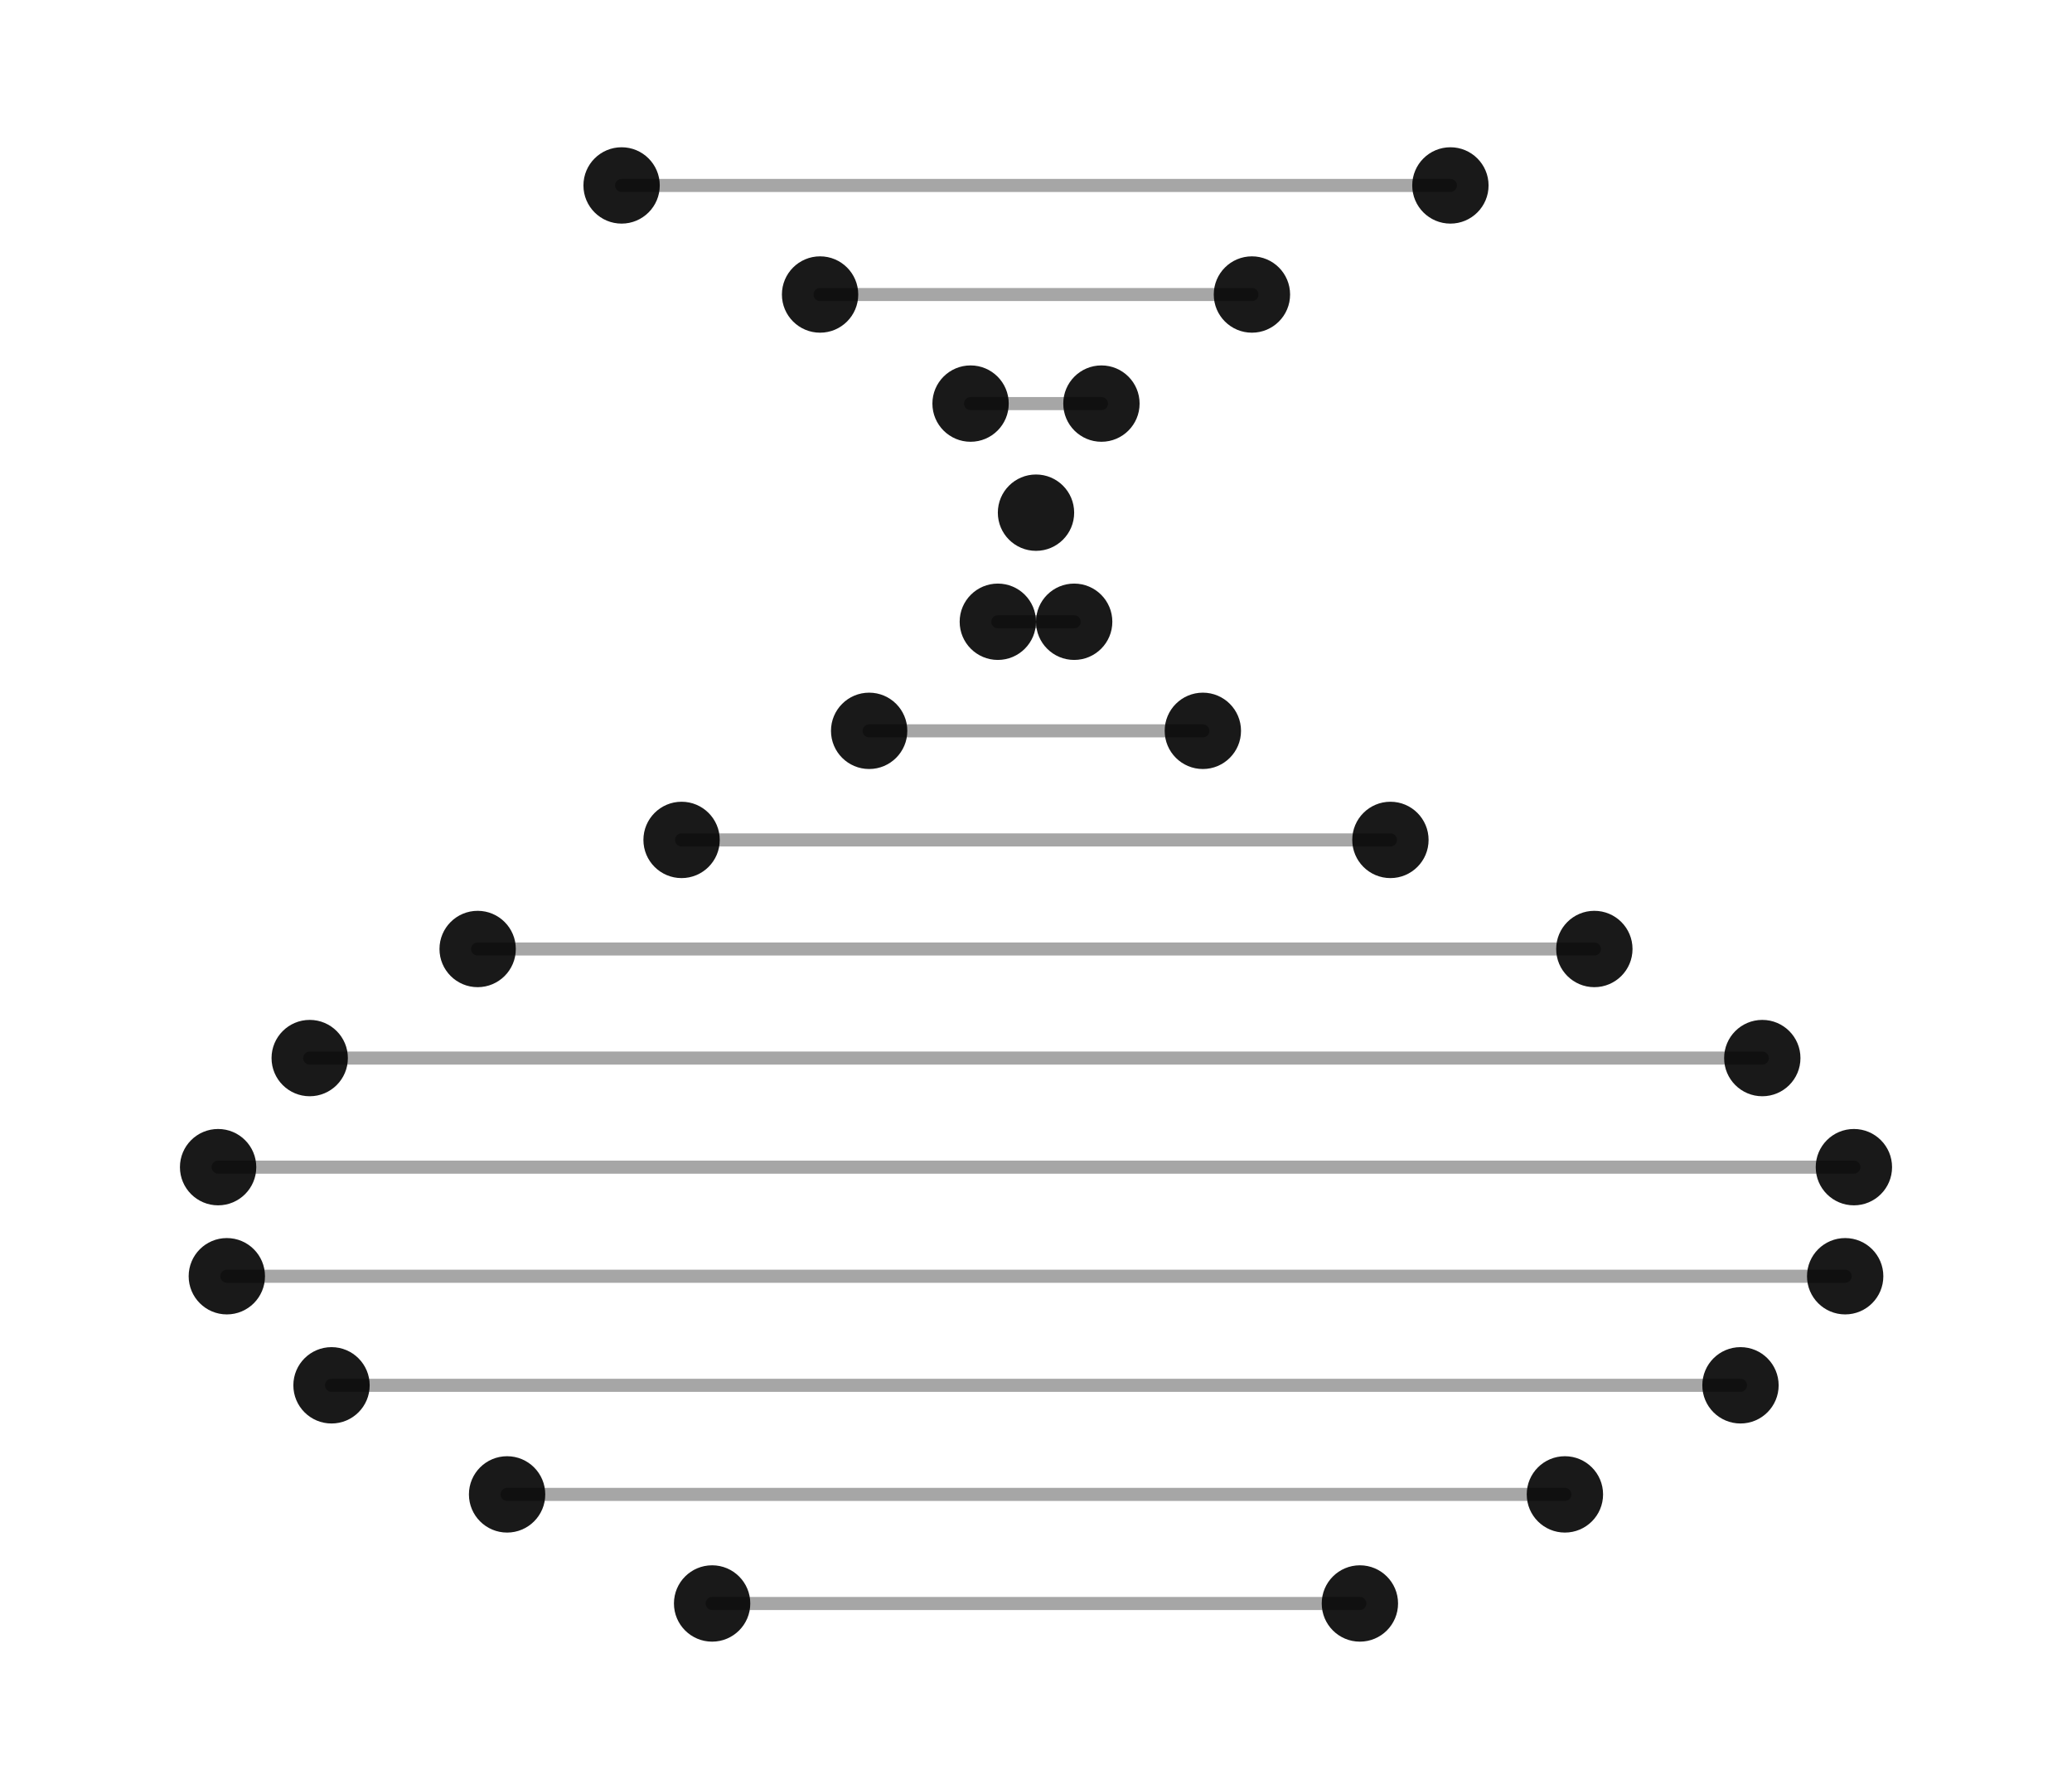
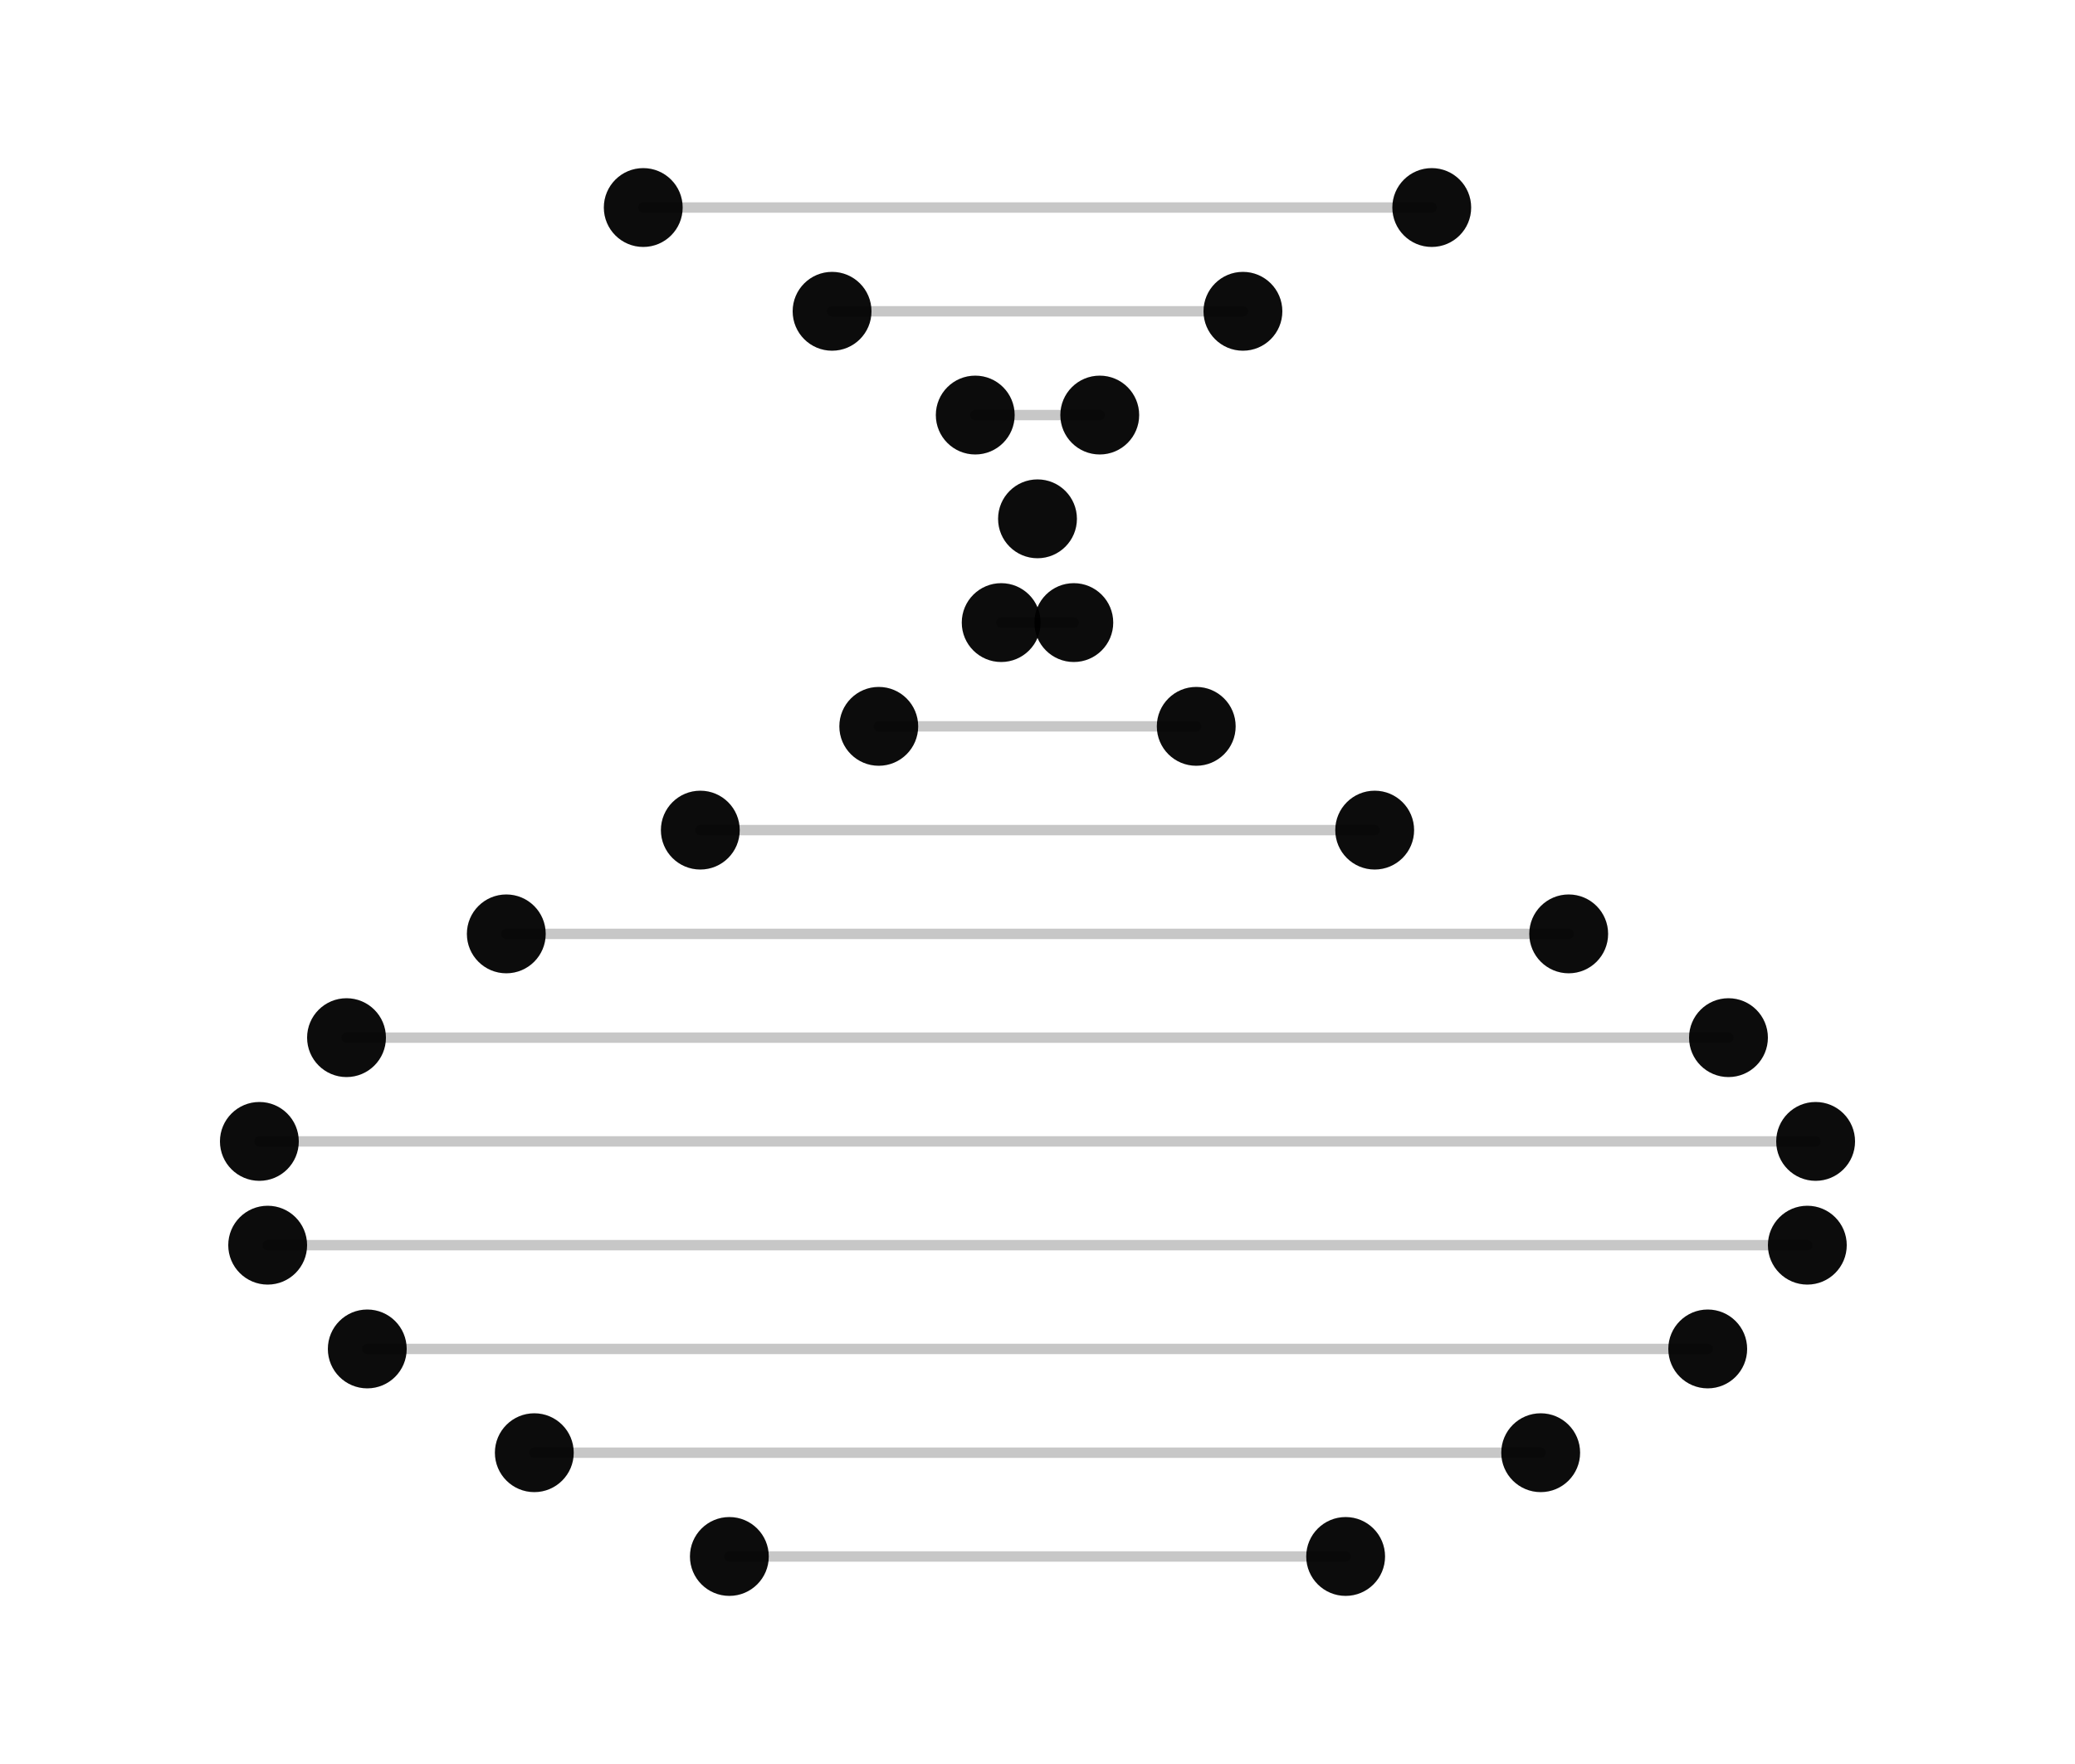
- <svg xmlns="http://www.w3.org/2000/svg" viewBox="65 18 190 164" width="100%" height="100%" fill="none">
-   <line x1="122.0" y1="35.0" x2="198.0" y2="35.0" stroke="currentColor" stroke-width="1.2" stroke-opacity="0.35" stroke-linecap="round" />
-   <circle cx="122.0" cy="35.0" r="3.5" fill="currentColor" fill-opacity="0.9" />
-   <circle cx="198.0" cy="35.0" r="3.5" fill="currentColor" fill-opacity="0.9" />
-   <line x1="140.2" y1="45.0" x2="179.8" y2="45.0" stroke="currentColor" stroke-width="1.2" stroke-opacity="0.35" stroke-linecap="round" />
-   <circle cx="140.2" cy="45.0" r="3.5" fill="currentColor" fill-opacity="0.9" />
-   <circle cx="179.8" cy="45.0" r="3.5" fill="currentColor" fill-opacity="0.9" />
-   <line x1="154.0" y1="55.0" x2="166.0" y2="55.0" stroke="currentColor" stroke-width="1.2" stroke-opacity="0.35" stroke-linecap="round" />
-   <circle cx="154.0" cy="55.0" r="3.5" fill="currentColor" fill-opacity="0.9" />
-   <circle cx="166.0" cy="55.0" r="3.5" fill="currentColor" fill-opacity="0.9" />
-   <circle cx="160.0" cy="65.0" r="3.5" fill="currentColor" fill-opacity="0.9" />
-   <line x1="156.5" y1="75.0" x2="163.5" y2="75.0" stroke="currentColor" stroke-width="1.2" stroke-opacity="0.35" stroke-linecap="round" />
-   <circle cx="156.5" cy="75.0" r="3.5" fill="currentColor" fill-opacity="0.9" />
-   <circle cx="163.5" cy="75.0" r="3.5" fill="currentColor" fill-opacity="0.9" />
-   <line x1="144.7" y1="85.0" x2="175.3" y2="85.0" stroke="currentColor" stroke-width="1.2" stroke-opacity="0.35" stroke-linecap="round" />
-   <circle cx="144.7" cy="85.0" r="3.5" fill="currentColor" fill-opacity="0.9" />
-   <circle cx="175.3" cy="85.0" r="3.5" fill="currentColor" fill-opacity="0.9" />
-   <line x1="127.5" y1="95.0" x2="192.5" y2="95.0" stroke="currentColor" stroke-width="1.2" stroke-opacity="0.35" stroke-linecap="round" />
-   <circle cx="127.5" cy="95.0" r="3.5" fill="currentColor" fill-opacity="0.9" />
-   <circle cx="192.5" cy="95.0" r="3.5" fill="currentColor" fill-opacity="0.9" />
-   <line x1="108.8" y1="105.0" x2="211.2" y2="105.0" stroke="currentColor" stroke-width="1.2" stroke-opacity="0.35" stroke-linecap="round" />
-   <circle cx="108.8" cy="105.0" r="3.5" fill="currentColor" fill-opacity="0.9" />
-   <circle cx="211.2" cy="105.0" r="3.5" fill="currentColor" fill-opacity="0.9" />
-   <line x1="93.4" y1="115.0" x2="226.6" y2="115.0" stroke="currentColor" stroke-width="1.2" stroke-opacity="0.35" stroke-linecap="round" />
-   <circle cx="93.4" cy="115.0" r="3.5" fill="currentColor" fill-opacity="0.9" />
-   <circle cx="226.6" cy="115.0" r="3.5" fill="currentColor" fill-opacity="0.9" />
-   <line x1="85.0" y1="125.0" x2="235.0" y2="125.0" stroke="currentColor" stroke-width="1.2" stroke-opacity="0.35" stroke-linecap="round" />
-   <circle cx="85.0" cy="125.0" r="3.5" fill="currentColor" fill-opacity="0.9" />
-   <circle cx="235.0" cy="125.0" r="3.5" fill="currentColor" fill-opacity="0.9" />
-   <line x1="85.8" y1="135.0" x2="234.2" y2="135.0" stroke="currentColor" stroke-width="1.2" stroke-opacity="0.35" stroke-linecap="round" />
-   <circle cx="85.8" cy="135.0" r="3.5" fill="currentColor" fill-opacity="0.9" />
-   <circle cx="234.2" cy="135.0" r="3.5" fill="currentColor" fill-opacity="0.9" />
-   <line x1="95.4" y1="145.0" x2="224.6" y2="145.0" stroke="currentColor" stroke-width="1.2" stroke-opacity="0.35" stroke-linecap="round" />
-   <circle cx="95.4" cy="145.0" r="3.5" fill="currentColor" fill-opacity="0.9" />
-   <circle cx="224.6" cy="145.0" r="3.5" fill="currentColor" fill-opacity="0.9" />
-   <line x1="111.5" y1="155.0" x2="208.5" y2="155.0" stroke="currentColor" stroke-width="1.2" stroke-opacity="0.35" stroke-linecap="round" />
-   <circle cx="111.5" cy="155.0" r="3.5" fill="currentColor" fill-opacity="0.9" />
-   <circle cx="208.5" cy="155.0" r="3.5" fill="currentColor" fill-opacity="0.9" />
-   <line x1="130.3" y1="165.0" x2="189.7" y2="165.0" stroke="currentColor" stroke-width="1.2" stroke-opacity="0.35" stroke-linecap="round" />
-   <circle cx="130.3" cy="165.0" r="3.5" fill="currentColor" fill-opacity="0.9" />
-   <circle cx="189.7" cy="165.0" r="3.5" fill="currentColor" fill-opacity="0.9" />
+ <svg xmlns="http://www.w3.org/2000/svg" viewBox="60 15 200 170" width="100%" height="100%" fill="none">
+   <line x1="122.0" y1="35.0" x2="198.0" y2="35.0" stroke="currentColor" stroke-width="1.0" stroke-opacity="0.22" stroke-linecap="round" />
+   <circle cx="122.0" cy="35.0" r="3.8" fill="currentColor" fill-opacity="0.95" />
+   <circle cx="198.0" cy="35.0" r="3.8" fill="currentColor" fill-opacity="0.95" />
+   <line x1="140.2" y1="45.0" x2="179.8" y2="45.0" stroke="currentColor" stroke-width="1.0" stroke-opacity="0.22" stroke-linecap="round" />
+   <circle cx="140.2" cy="45.0" r="3.8" fill="currentColor" fill-opacity="0.95" />
+   <circle cx="179.8" cy="45.0" r="3.8" fill="currentColor" fill-opacity="0.95" />
+   <line x1="154.0" y1="55.0" x2="166.0" y2="55.0" stroke="currentColor" stroke-width="1.0" stroke-opacity="0.22" stroke-linecap="round" />
+   <circle cx="154.0" cy="55.0" r="3.8" fill="currentColor" fill-opacity="0.95" />
+   <circle cx="166.0" cy="55.0" r="3.8" fill="currentColor" fill-opacity="0.95" />
+   <circle cx="160.0" cy="65.0" r="3.8" fill="currentColor" fill-opacity="0.95" />
+   <line x1="156.5" y1="75.0" x2="163.5" y2="75.0" stroke="currentColor" stroke-width="1.0" stroke-opacity="0.22" stroke-linecap="round" />
+   <circle cx="156.5" cy="75.0" r="3.8" fill="currentColor" fill-opacity="0.95" />
+   <circle cx="163.5" cy="75.0" r="3.8" fill="currentColor" fill-opacity="0.95" />
+   <line x1="144.7" y1="85.0" x2="175.3" y2="85.0" stroke="currentColor" stroke-width="1.0" stroke-opacity="0.22" stroke-linecap="round" />
+   <circle cx="144.7" cy="85.0" r="3.8" fill="currentColor" fill-opacity="0.95" />
+   <circle cx="175.3" cy="85.0" r="3.8" fill="currentColor" fill-opacity="0.95" />
+   <line x1="127.5" y1="95.0" x2="192.5" y2="95.0" stroke="currentColor" stroke-width="1.0" stroke-opacity="0.22" stroke-linecap="round" />
+   <circle cx="127.5" cy="95.0" r="3.8" fill="currentColor" fill-opacity="0.95" />
+   <circle cx="192.5" cy="95.0" r="3.8" fill="currentColor" fill-opacity="0.95" />
+   <line x1="108.8" y1="105.0" x2="211.2" y2="105.0" stroke="currentColor" stroke-width="1.0" stroke-opacity="0.22" stroke-linecap="round" />
+   <circle cx="108.8" cy="105.0" r="3.8" fill="currentColor" fill-opacity="0.95" />
+   <circle cx="211.2" cy="105.0" r="3.8" fill="currentColor" fill-opacity="0.95" />
+   <line x1="93.4" y1="115.0" x2="226.6" y2="115.0" stroke="currentColor" stroke-width="1.0" stroke-opacity="0.22" stroke-linecap="round" />
+   <circle cx="93.4" cy="115.0" r="3.8" fill="currentColor" fill-opacity="0.95" />
+   <circle cx="226.6" cy="115.0" r="3.8" fill="currentColor" fill-opacity="0.95" />
+   <line x1="85.0" y1="125.0" x2="235.0" y2="125.0" stroke="currentColor" stroke-width="1.0" stroke-opacity="0.22" stroke-linecap="round" />
+   <circle cx="85.0" cy="125.0" r="3.8" fill="currentColor" fill-opacity="0.95" />
+   <circle cx="235.0" cy="125.0" r="3.8" fill="currentColor" fill-opacity="0.95" />
+   <line x1="85.8" y1="135.0" x2="234.2" y2="135.0" stroke="currentColor" stroke-width="1.0" stroke-opacity="0.22" stroke-linecap="round" />
+   <circle cx="85.8" cy="135.0" r="3.8" fill="currentColor" fill-opacity="0.95" />
+   <circle cx="234.2" cy="135.0" r="3.8" fill="currentColor" fill-opacity="0.95" />
+   <line x1="95.4" y1="145.0" x2="224.6" y2="145.0" stroke="currentColor" stroke-width="1.0" stroke-opacity="0.22" stroke-linecap="round" />
+   <circle cx="95.4" cy="145.0" r="3.8" fill="currentColor" fill-opacity="0.95" />
+   <circle cx="224.6" cy="145.0" r="3.8" fill="currentColor" fill-opacity="0.95" />
+   <line x1="111.5" y1="155.0" x2="208.5" y2="155.0" stroke="currentColor" stroke-width="1.0" stroke-opacity="0.22" stroke-linecap="round" />
+   <circle cx="111.5" cy="155.0" r="3.8" fill="currentColor" fill-opacity="0.95" />
+   <circle cx="208.5" cy="155.0" r="3.8" fill="currentColor" fill-opacity="0.95" />
+   <line x1="130.3" y1="165.0" x2="189.7" y2="165.0" stroke="currentColor" stroke-width="1.0" stroke-opacity="0.22" stroke-linecap="round" />
+   <circle cx="130.3" cy="165.0" r="3.8" fill="currentColor" fill-opacity="0.95" />
+   <circle cx="189.7" cy="165.0" r="3.8" fill="currentColor" fill-opacity="0.95" />
</svg>
